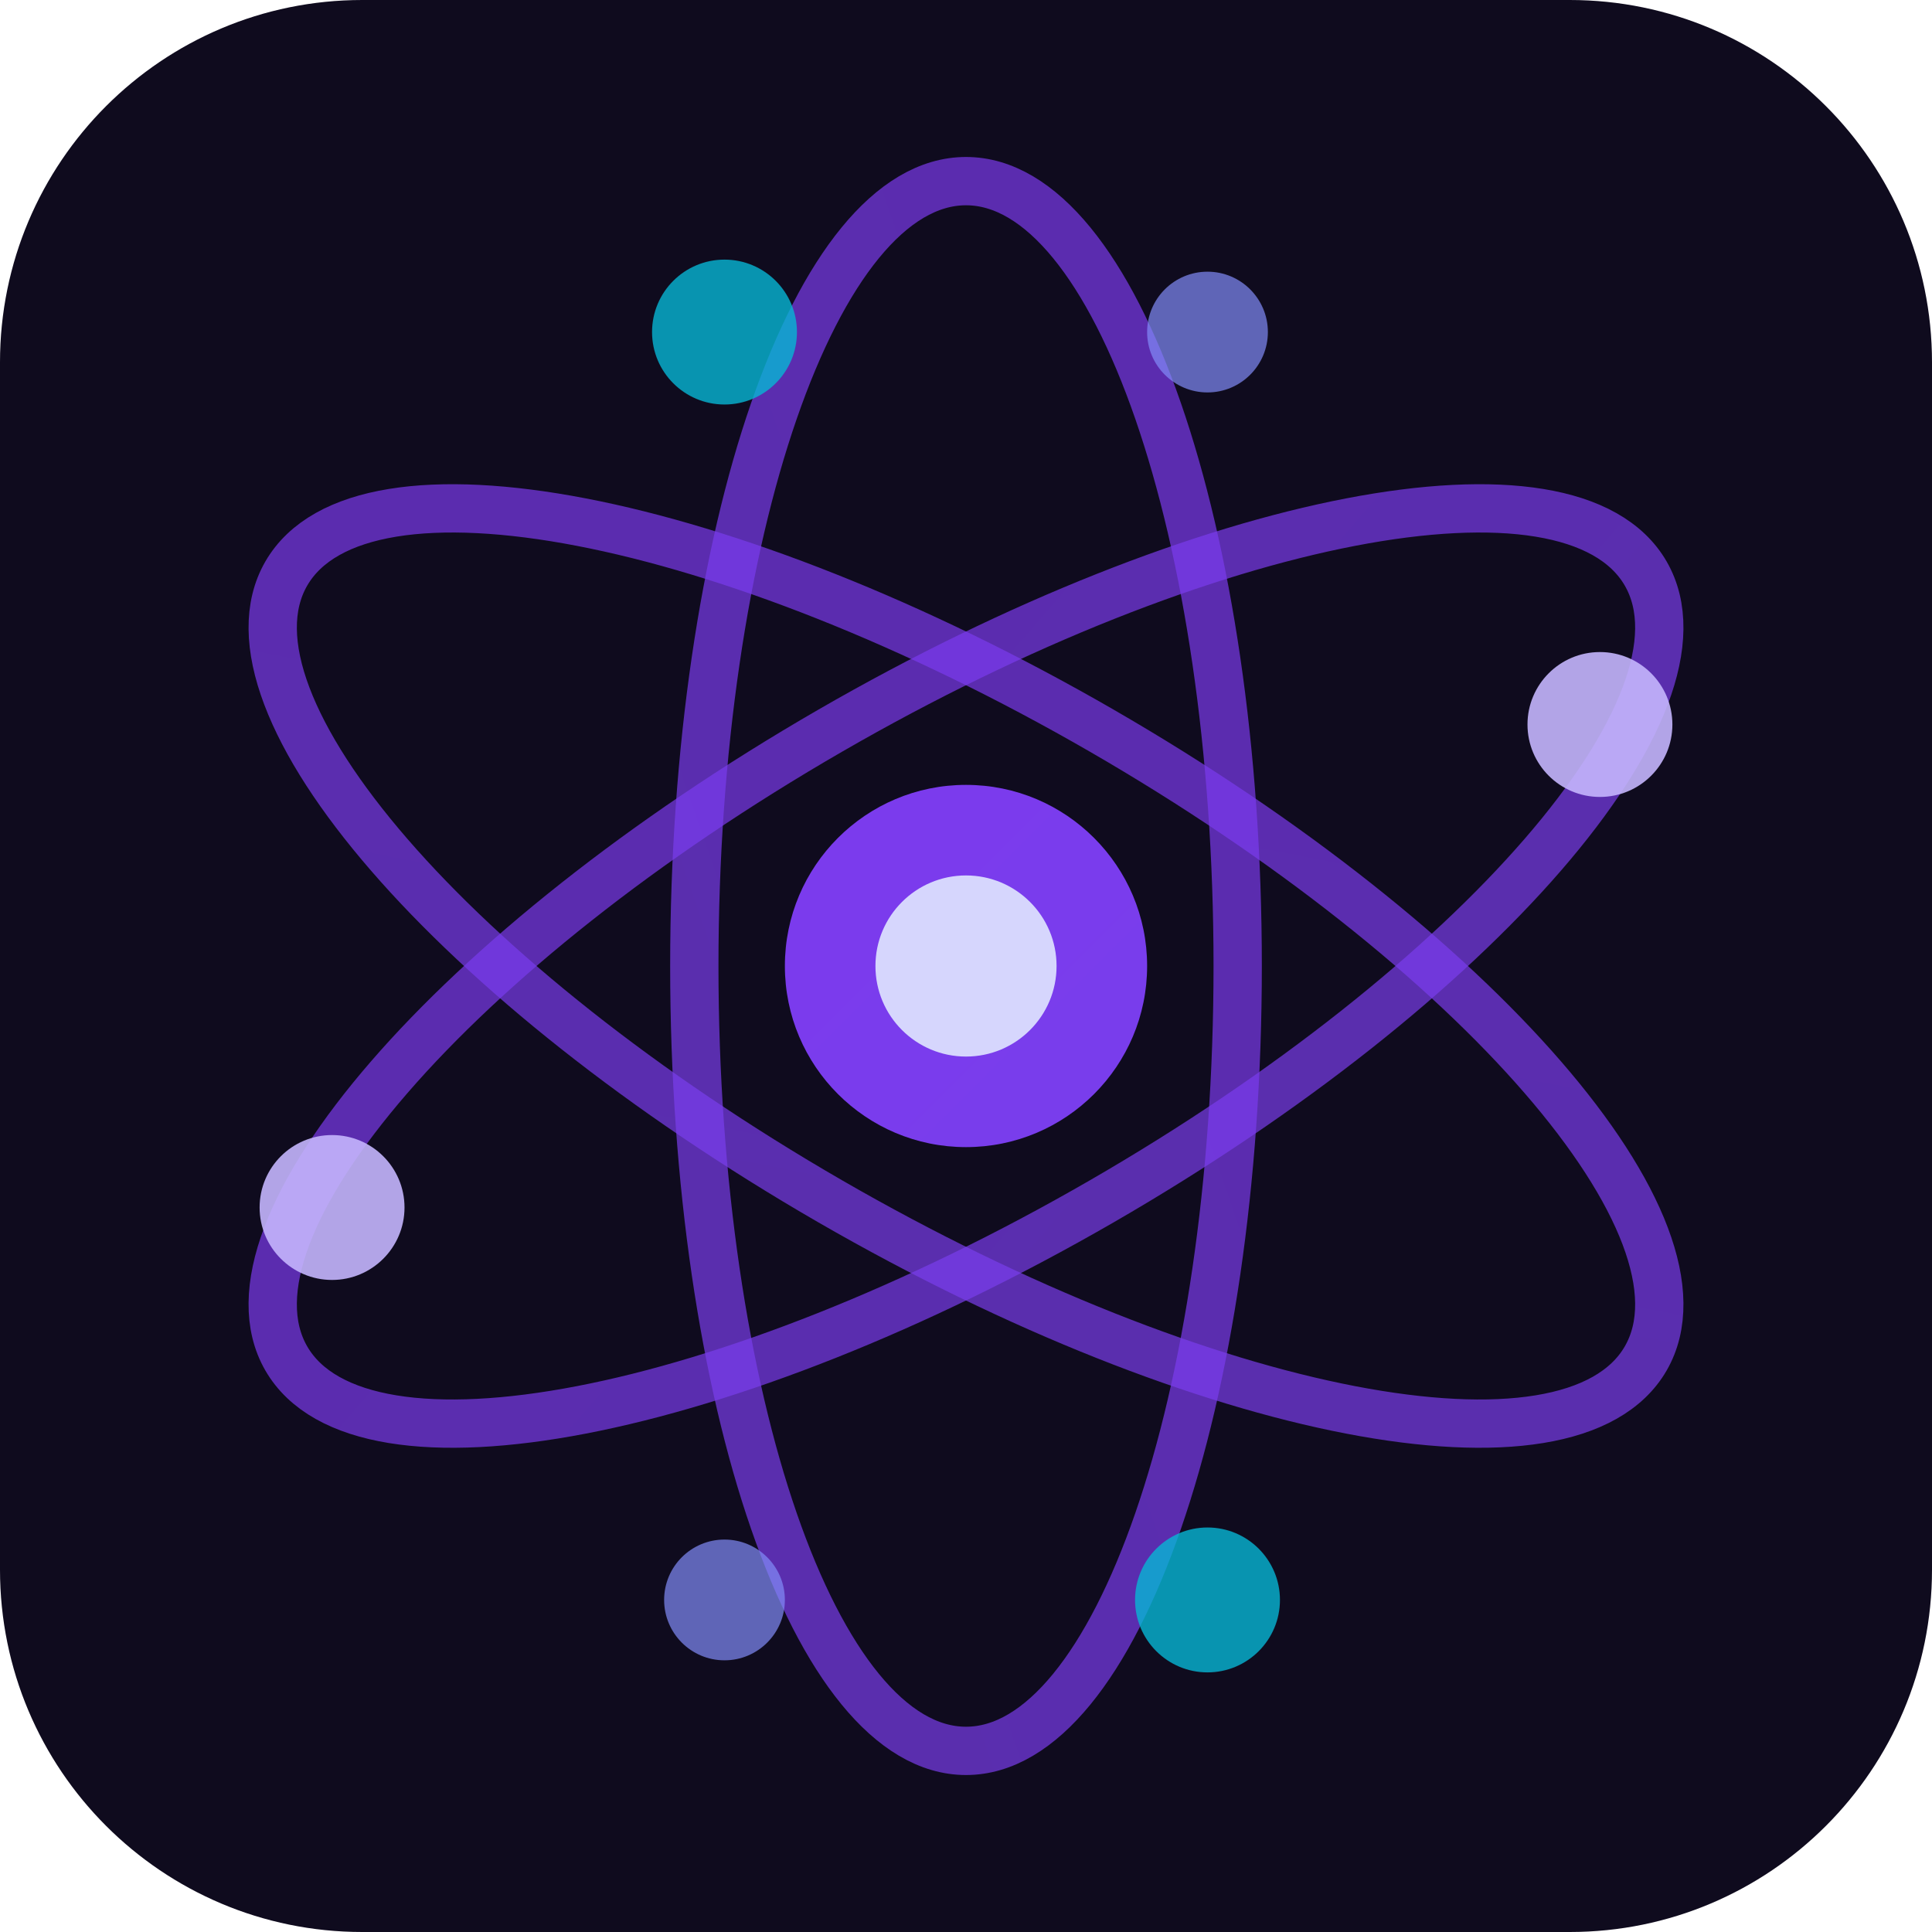
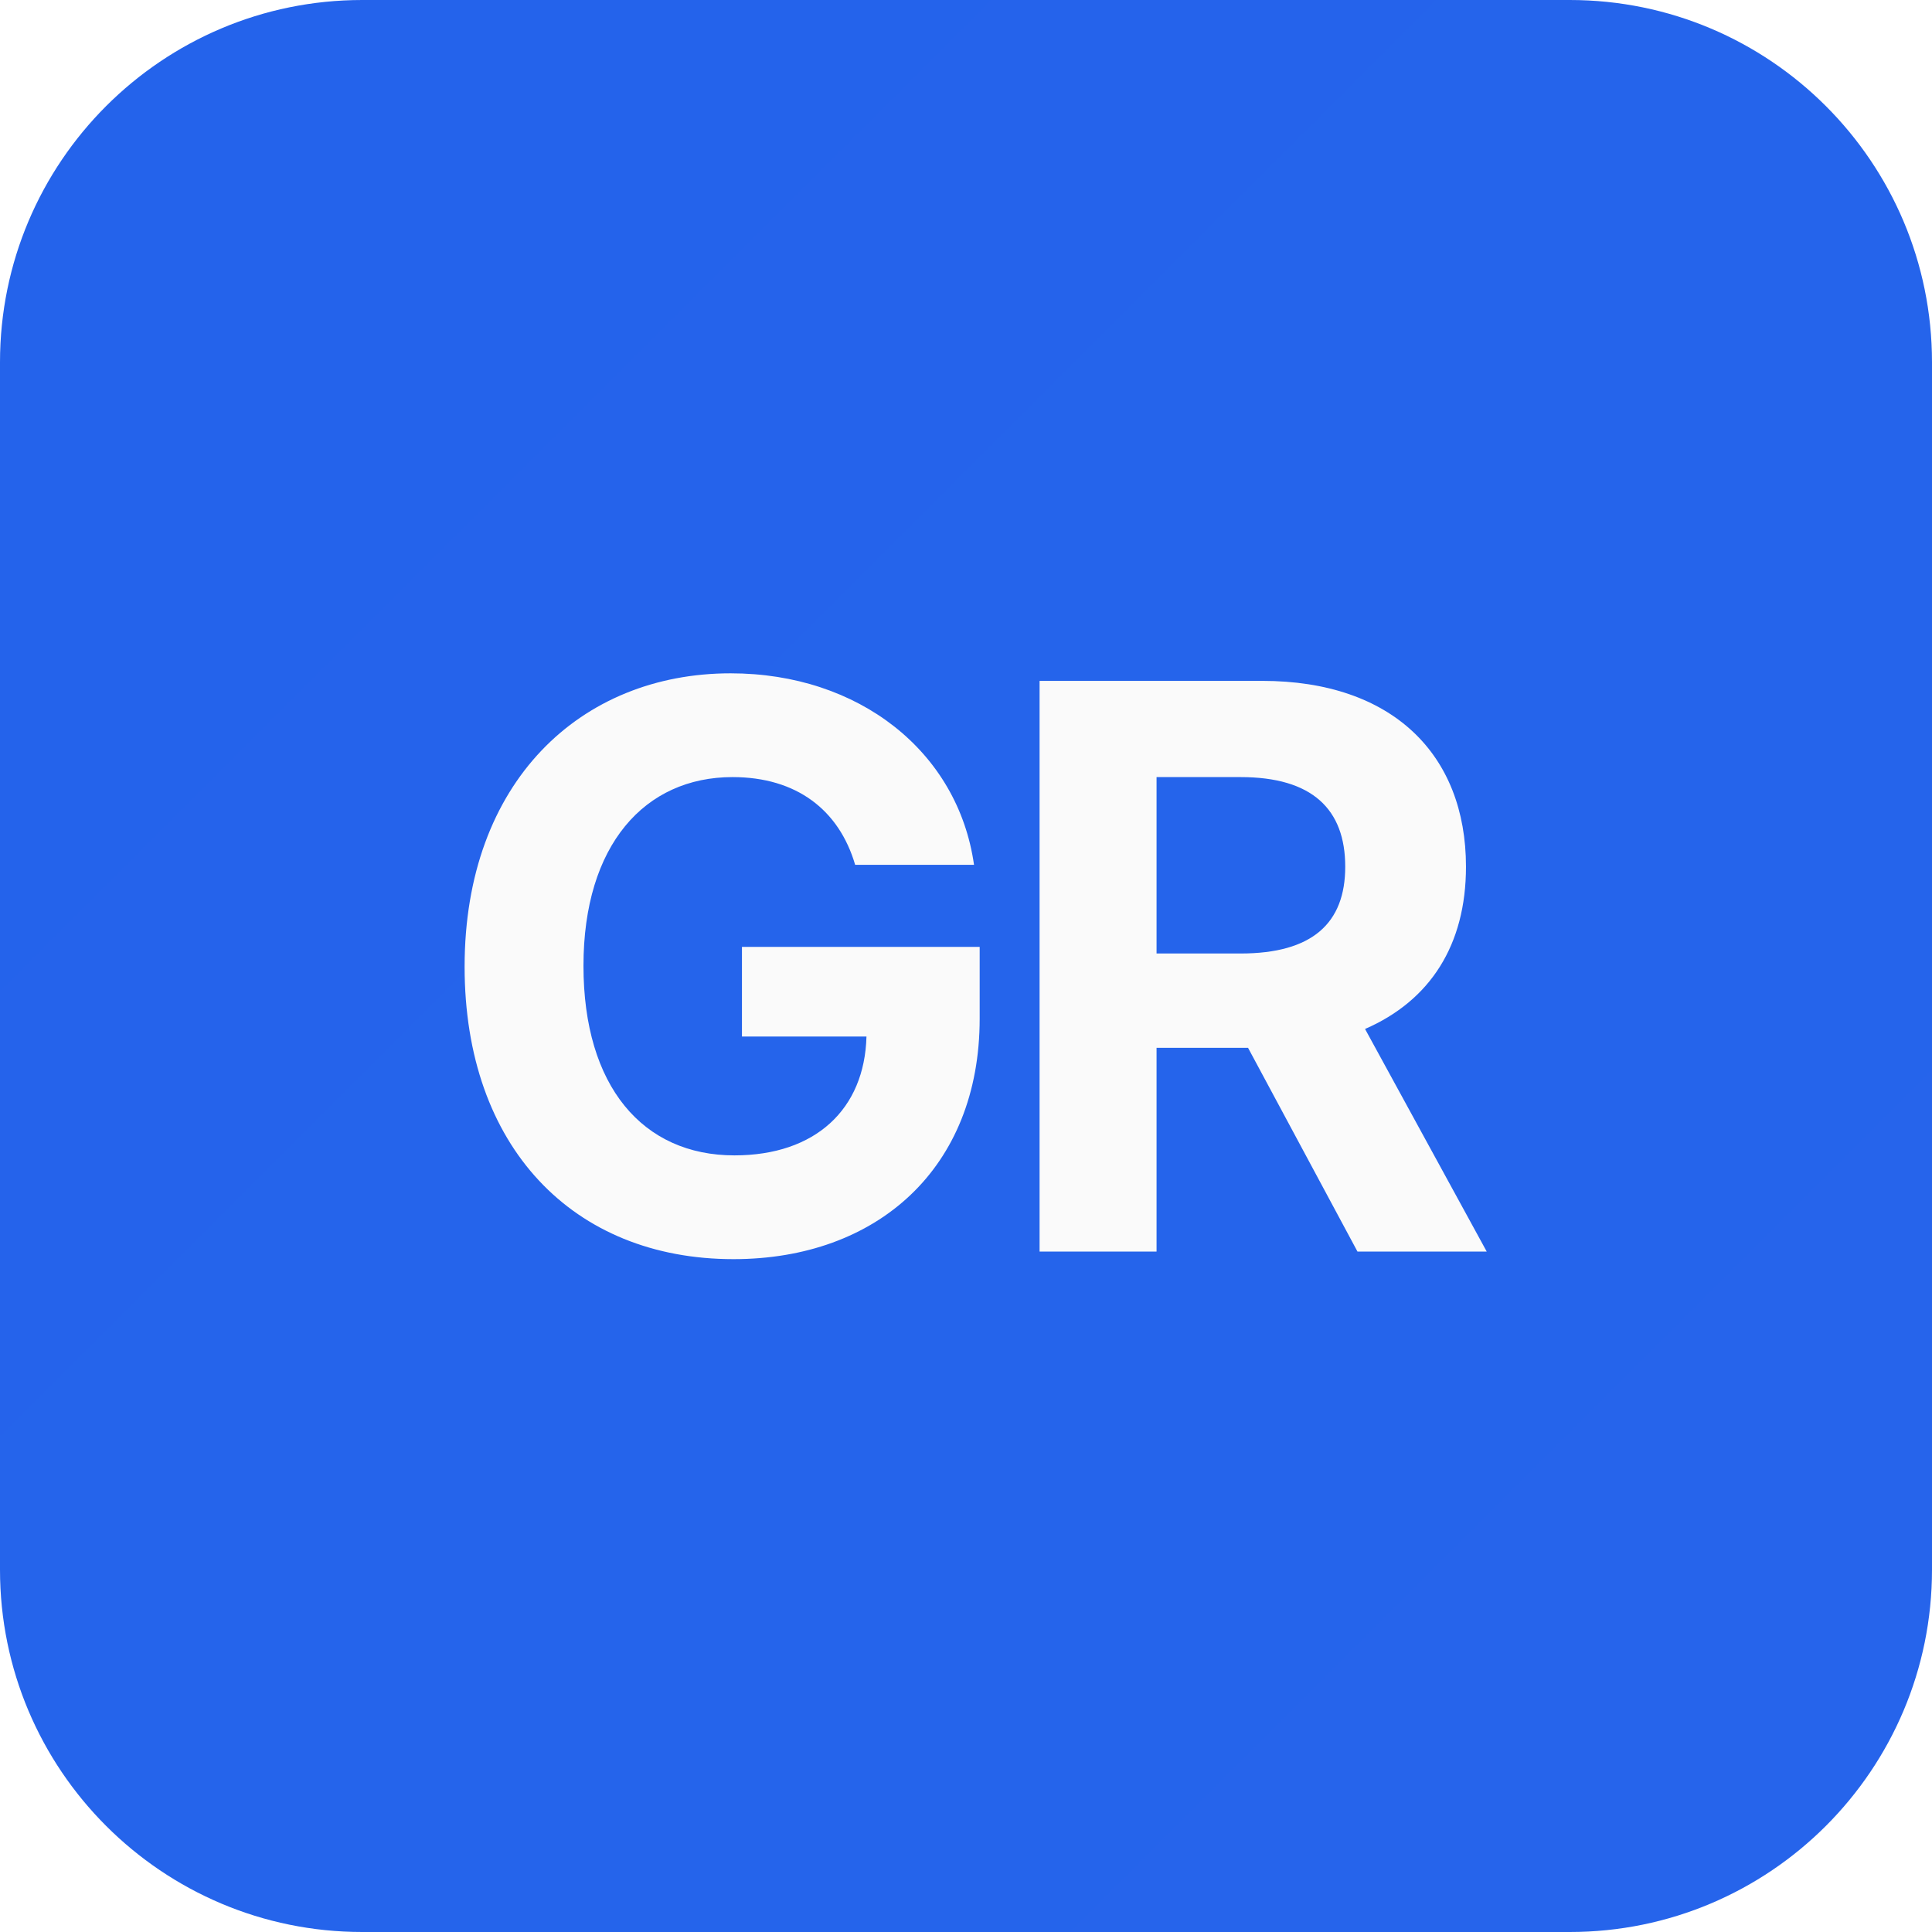
<svg xmlns="http://www.w3.org/2000/svg" viewBox="0 0 32 32" fill="none">
  <defs>
    <linearGradient id="bg" x1="0" y1="0" x2="32" y2="32">
-       <stop offset="0%" stop-color="#0F0B1E" />
-       <stop offset="100%" stop-color="#0C1425" />
-     </linearGradient>
-     <linearGradient id="ring" x1="0" y1="0" x2="32" y2="32">
-       <stop offset="0%" stop-color="#7C3AED" stop-opacity="0.7" />
-       <stop offset="100%" stop-color="#06B6D4" stop-opacity="0.7" />
-     </linearGradient>
-     <linearGradient id="core" x1="0" y1="0" x2="32" y2="32">
-       <stop offset="0%" stop-color="#7C3AED" />
-       <stop offset="100%" stop-color="#06B6D4" />
+       <stop offset="0%" stop-color="#2463EB" />
+       <stop offset="100%" stop-color="#628EEE" />
    </linearGradient>
  </defs>
  <rect width="32" height="32" rx="6" fill="url(#bg)" />
-   <ellipse cx="16" cy="16" rx="13" ry="4.5" stroke="url(#ring)" stroke-width="0.8" fill="none" transform="rotate(-30 16 16)" />
-   <ellipse cx="16" cy="16" rx="13" ry="4.5" stroke="url(#ring)" stroke-width="0.8" fill="none" transform="rotate(30 16 16)" />
-   <ellipse cx="16" cy="16" rx="13" ry="4.5" stroke="url(#ring)" stroke-width="0.8" fill="none" transform="rotate(90 16 16)" />
-   <circle cx="26.5" cy="12" r="1.2" fill="#C4B5FD" opacity="0.9" />
-   <circle cx="5.5" cy="20" r="1.2" fill="#C4B5FD" opacity="0.9" />
-   <circle cx="12" cy="5.5" r="1.2" fill="#06B6D4" opacity="0.8" />
-   <circle cx="20" cy="26.5" r="1.2" fill="#06B6D4" opacity="0.8" />
-   <circle cx="20" cy="5.5" r="1" fill="#818CF8" opacity="0.7" />
-   <circle cx="12" cy="26.5" r="1" fill="#818CF8" opacity="0.7" />
-   <circle cx="16" cy="16" r="3" fill="url(#core)" />
-   <circle cx="16" cy="16" r="1.5" fill="#E0E7FF" opacity="0.9" />
+   <text x="16" y="16" text-anchor="middle" dominant-baseline="central" font-family="system-ui, -apple-system, sans-serif" font-size="13" font-weight="700" letter-spacing="-0.5" fill="#FAFAFA">GR</text>
</svg>
